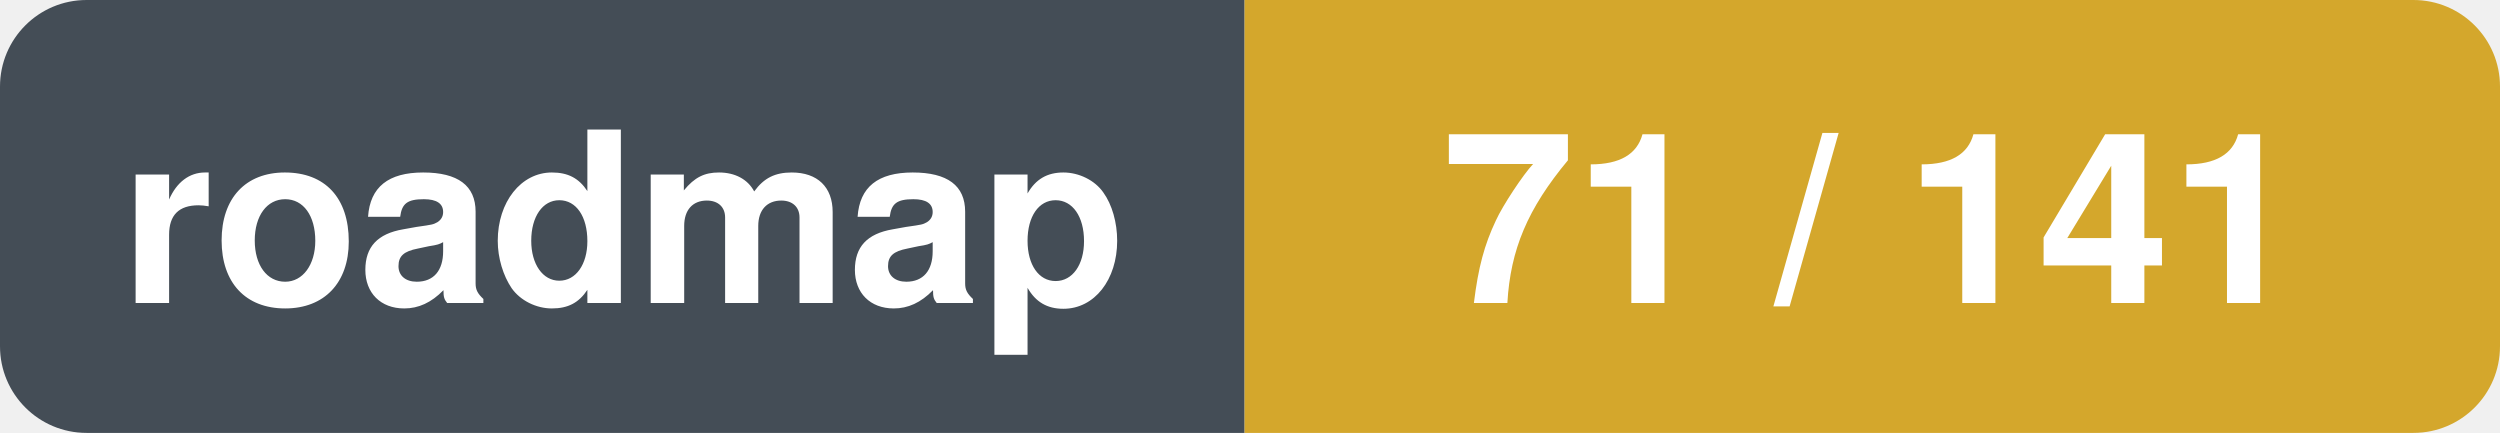
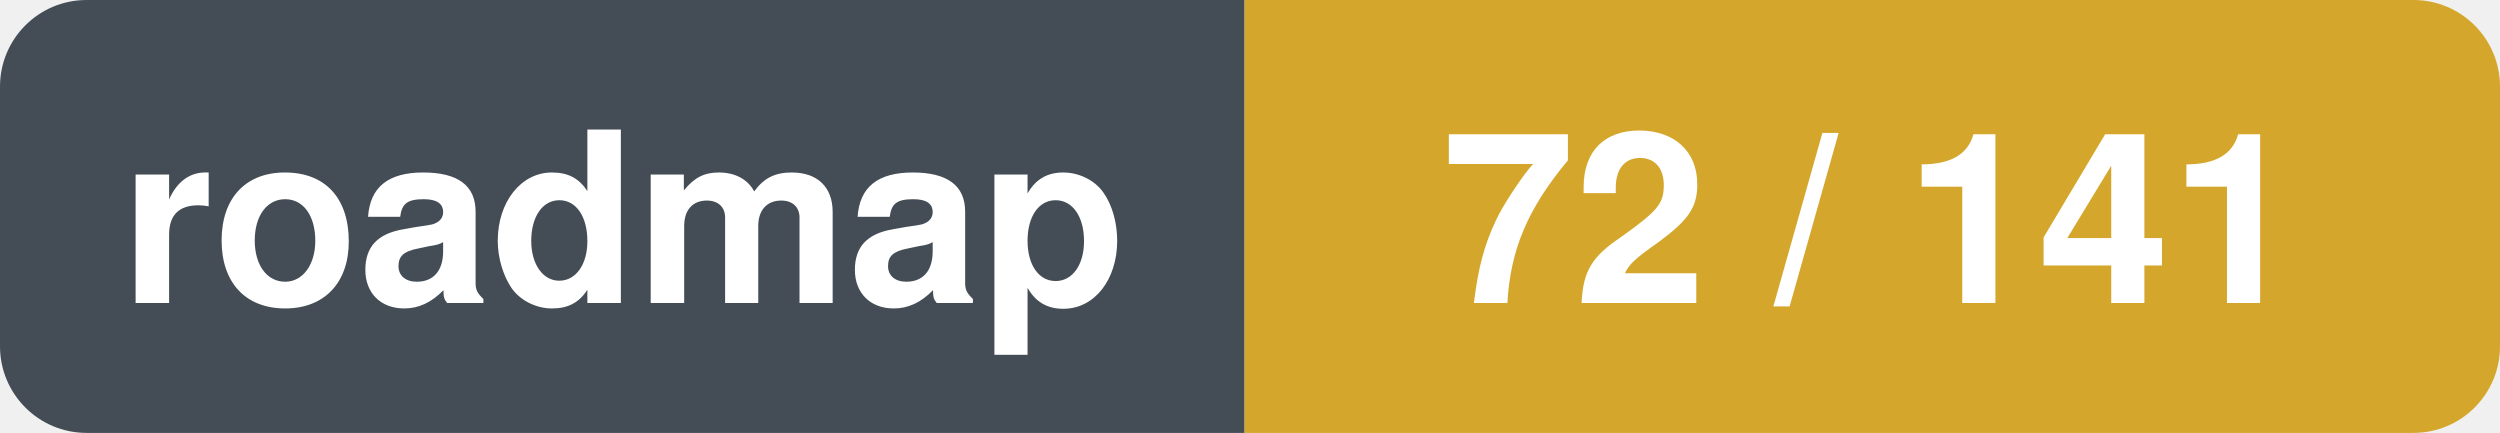
- <svg xmlns="http://www.w3.org/2000/svg" width="115.5" height="20" viewBox="0 0 115.5 20" role="img" aria-label="roadmap: 71 / 141">
+ <svg xmlns="http://www.w3.org/2000/svg" width="115.5" height="20" viewBox="0 0 115.5 20" role="img" aria-label="roadmap: 72 / 141">
  <clipPath id="r">
    <rect width="115.5" height="20" rx="4" />
  </clipPath>
  <g clip-path="url(#r)">
    <rect x="0.0" y="0.0" width="57.5" height="20.0" fill="#444d56" />
    <rect x="57.5" y="0.0" width="58.0" height="20.0" fill="#d4a72c" />
  </g>
  <text x="28.8" y="14.0" font-family="-apple-system,BlinkMacSystemFont,'Segoe UI',Helvetica,Arial,sans-serif" font-size="11" font-weight="600" fill="#ffffff" text-anchor="middle">roadmap</text>
-   <text x="86.5" y="14.0" font-family="-apple-system,BlinkMacSystemFont,'Segoe UI',Helvetica,Arial,sans-serif" font-size="11" font-weight="600" fill="#ffffff" text-anchor="middle">71 / 141</text>
+   <text x="86.5" y="14.0" font-family="-apple-system,BlinkMacSystemFont,'Segoe UI',Helvetica,Arial,sans-serif" font-size="11" font-weight="600" fill="#ffffff" text-anchor="middle">72 / 141</text>
</svg>
